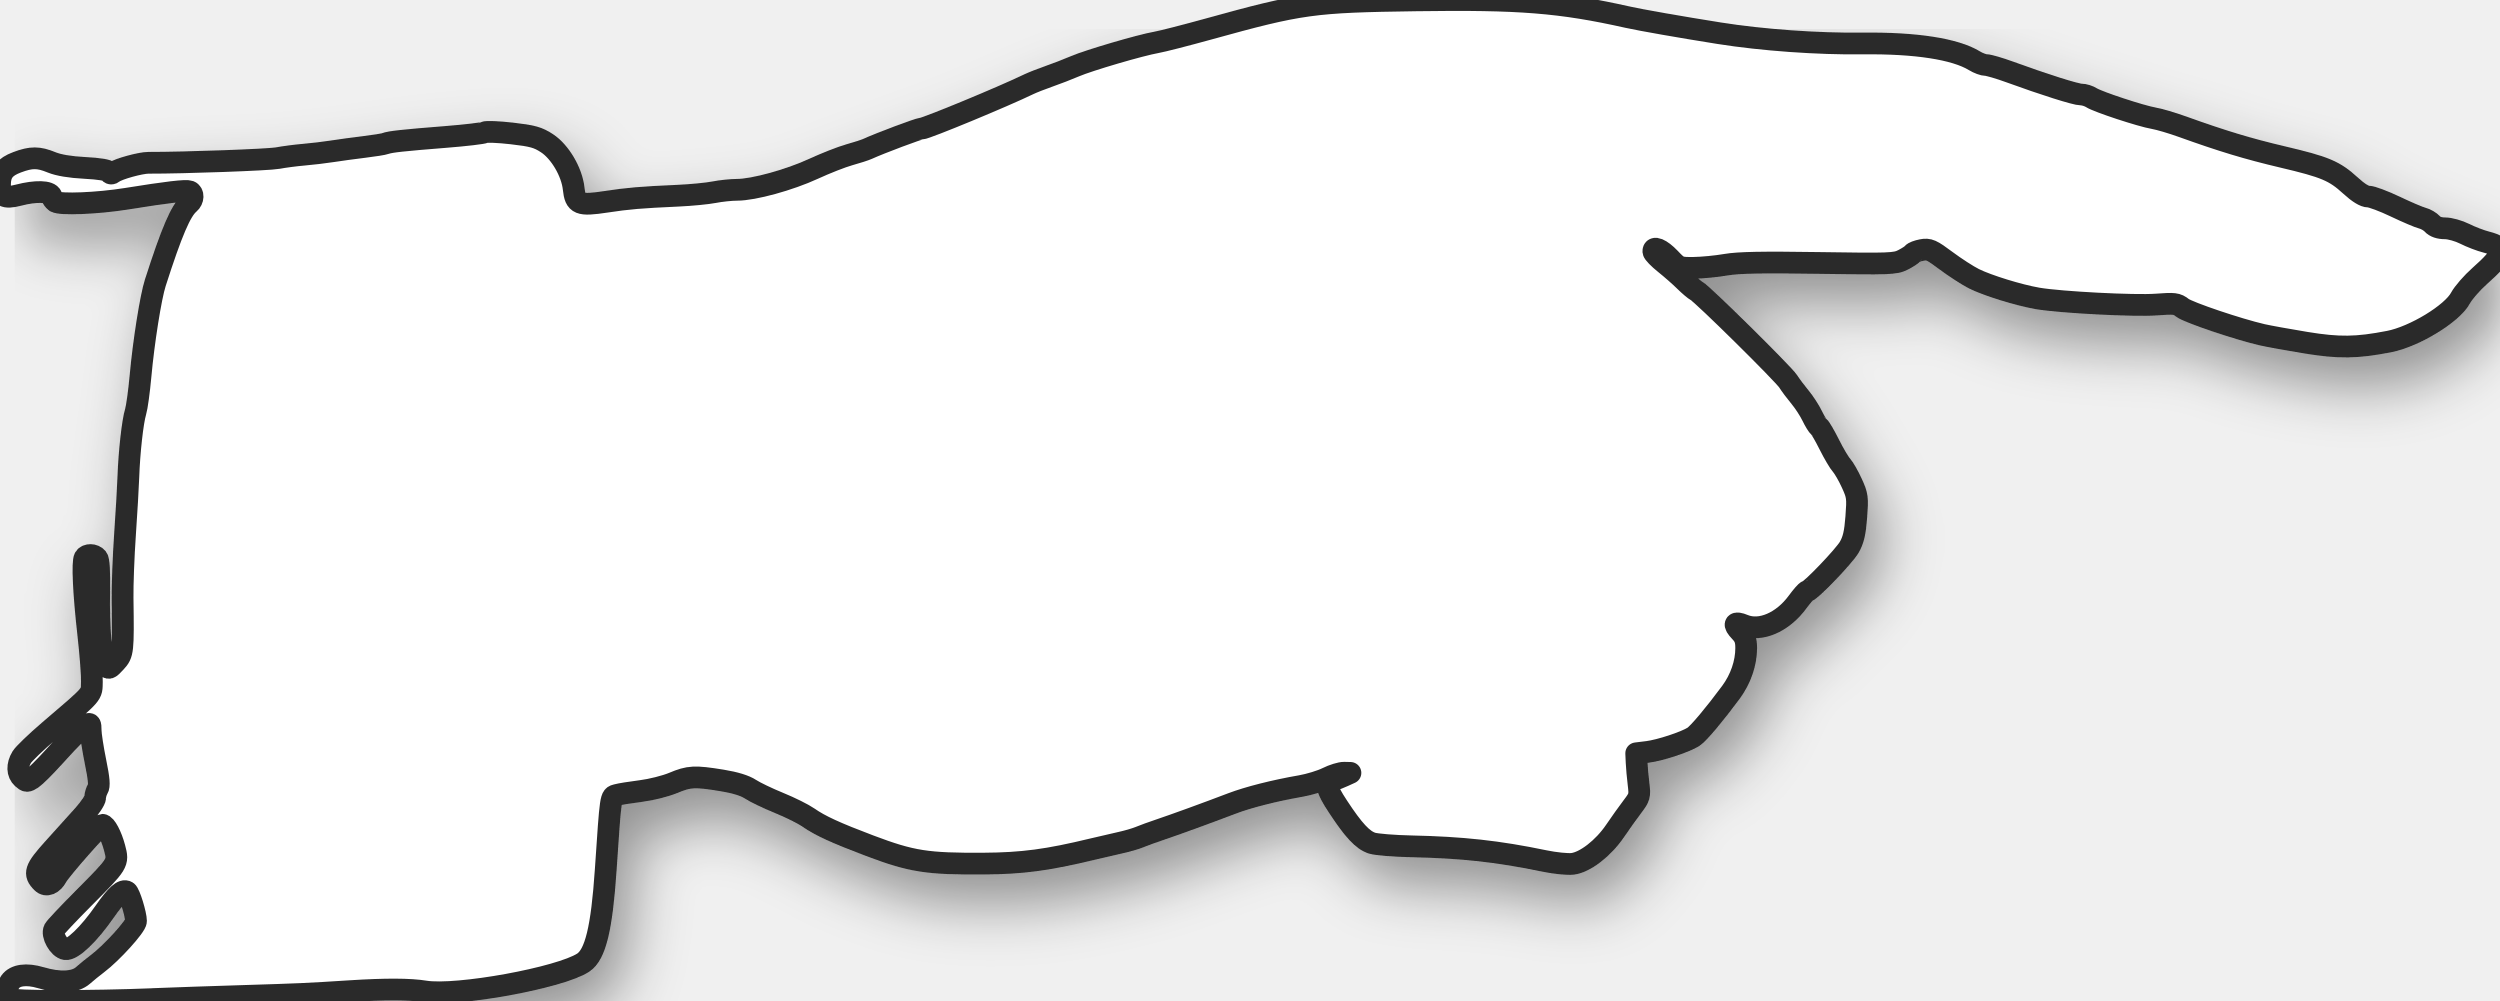
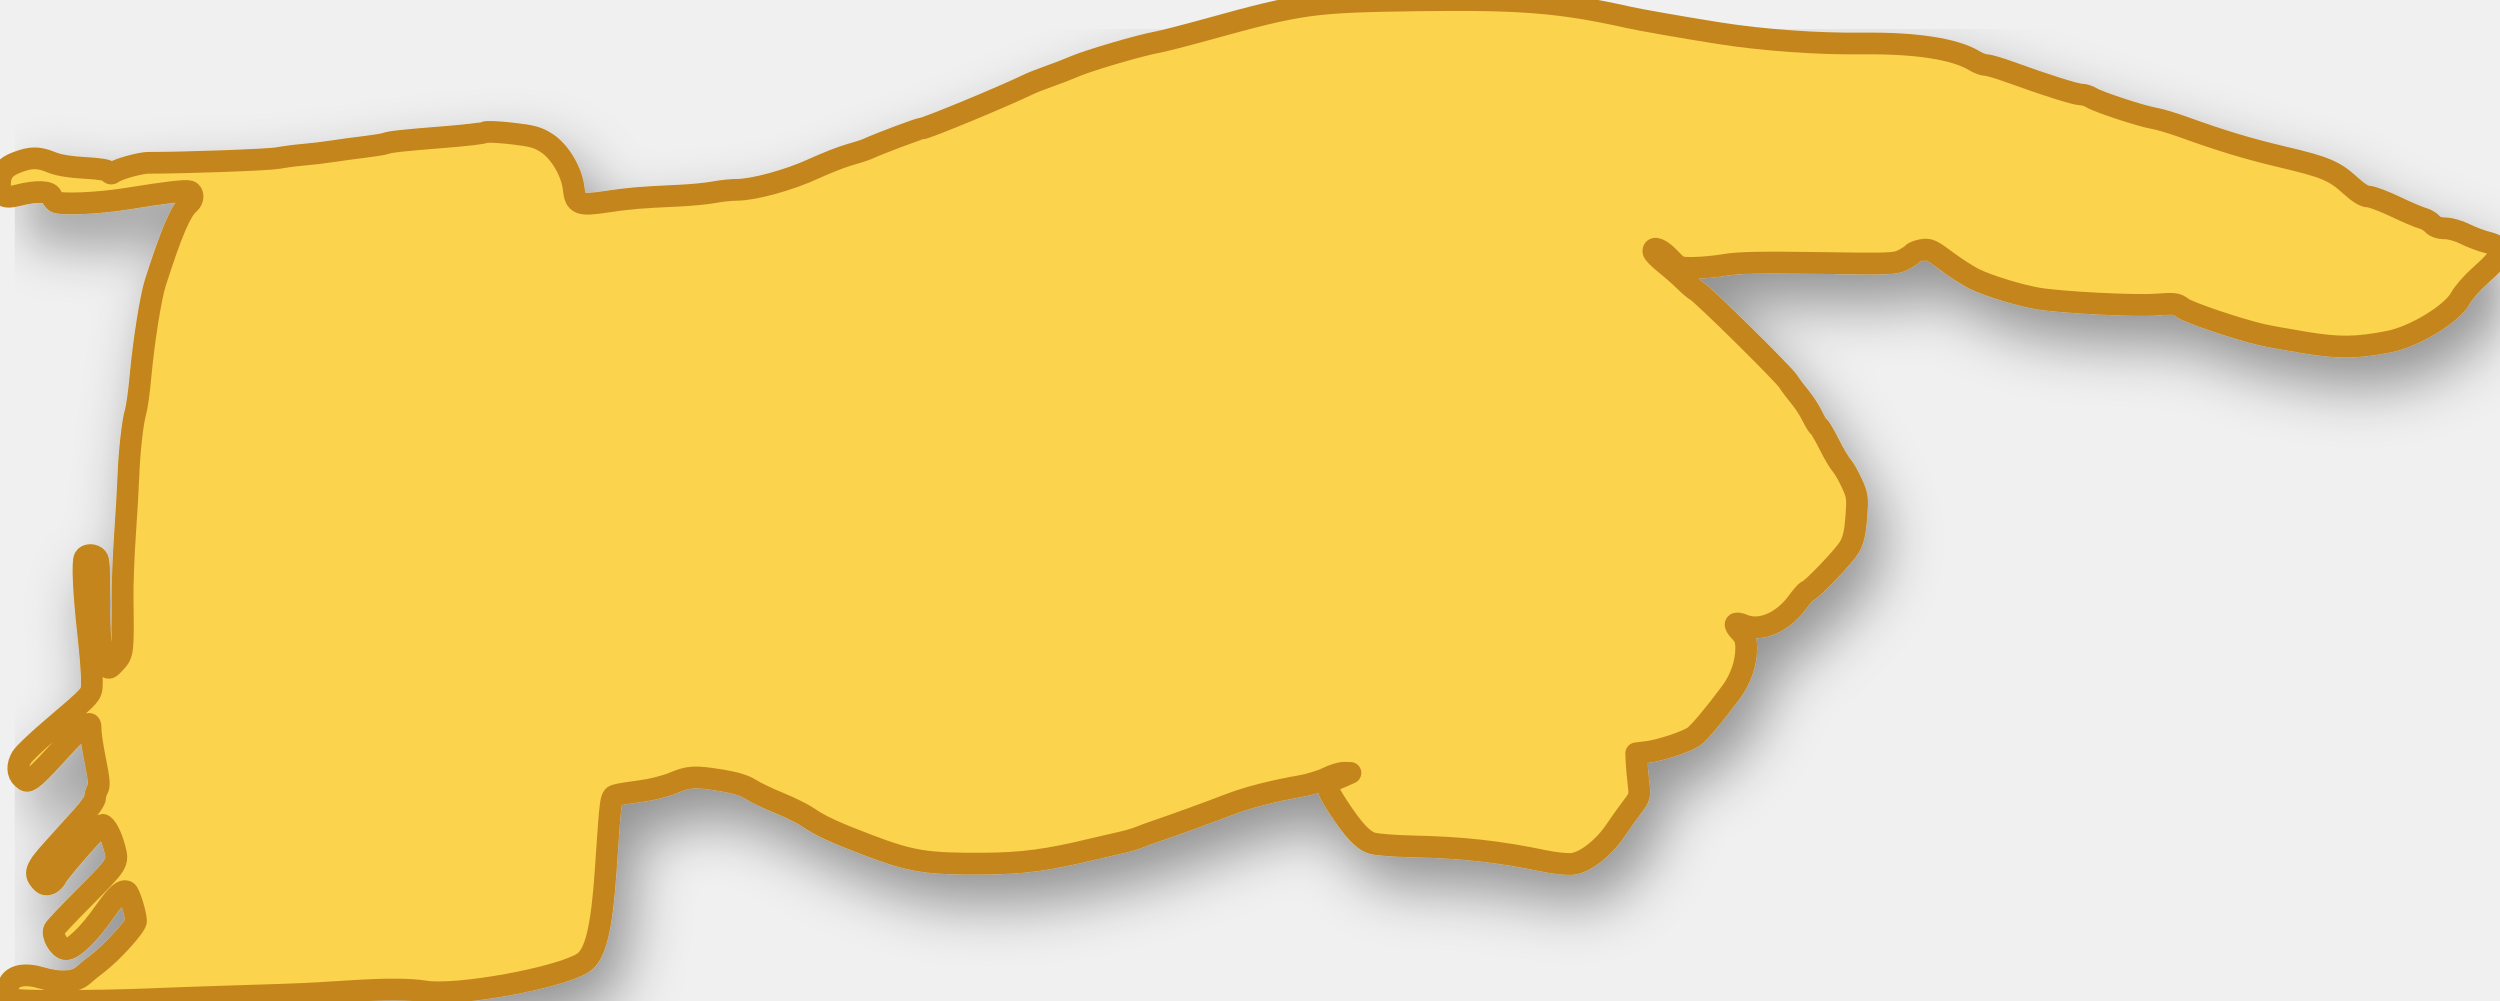
<svg xmlns="http://www.w3.org/2000/svg" viewBox="0 0 172.468 69.049">
  <defs>
    <filter id="hand-shadow" x="-20%" y="-20%" width="140%" height="140%">
      <feDropShadow dx="1" dy="2" stdDeviation="2" flood-color="#000000" flood-opacity="0.4" />
    </filter>
  </defs>
  <g transform="translate(61.01373,-100.1166)">
-     <path fill="#ffffff" stroke="#2a2a2a" stroke-width="1.5" stroke-linejoin="round" filter="url(#hand-shadow)" d="m -50.456,169.039 c 1.377,-0.055 4.158,-0.151 6.18,-0.212 3.994,-0.122 4.4,-0.14 7.431,-0.334 2.436,-0.156 4.109,-0.149 5.148,0.02 2.199,0.358 9.315,-0.936 10.918,-1.987 0.839,-0.55 1.28,-2.363 1.551,-6.383 0.355,-5.256 0.327,-5.065 0.766,-5.187 0.215,-0.06 0.966,-0.181 1.668,-0.269 0.702,-0.088 1.703,-0.34 2.225,-0.559 1.095,-0.461 1.469,-0.48 3.361,-0.173 0.909,0.148 1.583,0.355 1.956,0.601 0.313,0.207 1.202,0.634 1.977,0.95 0.774,0.315 1.69,0.771 2.034,1.012 0.798,0.559 1.876,1.054 4.224,1.941 2.901,1.095 3.941,1.258 7.852,1.235 2.688,-0.016 4.43,-0.248 7.559,-1.007 0.559,-0.136 1.404,-0.331 1.877,-0.435 0.473,-0.103 1.072,-0.277 1.33,-0.386 0.258,-0.109 0.892,-0.339 1.408,-0.512 1.01,-0.338 3.263,-1.158 4.965,-1.808 1.124,-0.429 2.947,-0.891 4.735,-1.201 0.602,-0.104 1.427,-0.356 1.833,-0.559 0.406,-0.203 0.934,-0.365 1.173,-0.36 l 0.435,0.01 -0.469,0.213 c -0.258,0.117 -0.594,0.252 -0.747,0.299 -0.543,0.169 -0.468,0.56 0.342,1.793 1.089,1.658 1.72,2.337 2.366,2.543 0.298,0.095 1.52,0.194 2.715,0.219 3.51,0.074 5.988,0.347 9.17,1.009 0.731,0.152 1.61,0.241 1.952,0.198 0.867,-0.11 2.12,-1.081 2.925,-2.267 0.364,-0.537 0.902,-1.291 1.195,-1.675 0.503,-0.661 0.527,-0.746 0.426,-1.565 -0.058,-0.476 -0.119,-1.148 -0.134,-1.492 l -0.028,-0.626 0.782,-0.096 c 0.856,-0.105 2.611,-0.682 3.168,-1.042 0.347,-0.224 1.435,-1.516 2.586,-3.071 0.67,-0.905 1.052,-2.012 1.052,-3.047 0,-0.553 -0.091,-0.801 -0.419,-1.143 -0.503,-0.525 -0.393,-0.712 0.26,-0.441 1.133,0.469 2.672,-0.191 3.696,-1.587 0.306,-0.417 0.607,-0.759 0.668,-0.759 0.234,0 2.546,-2.41 2.904,-3.027 0.287,-0.495 0.403,-0.99 0.486,-2.08 0.102,-1.341 0.083,-1.488 -0.31,-2.346 -0.23,-0.503 -0.548,-1.056 -0.706,-1.229 -0.158,-0.172 -0.539,-0.819 -0.848,-1.436 -0.308,-0.617 -0.627,-1.163 -0.707,-1.213 -0.081,-0.05 -0.294,-0.395 -0.474,-0.767 -0.18,-0.372 -0.558,-0.952 -0.84,-1.29 -0.282,-0.338 -0.647,-0.825 -0.81,-1.082 -0.322,-0.507 -5.9,-6.015 -6.32,-6.24 -0.141,-0.075 -0.514,-0.392 -0.83,-0.704 -0.315,-0.312 -0.926,-0.848 -1.358,-1.193 -0.431,-0.344 -0.789,-0.714 -0.796,-0.821 -0.023,-0.401 0.527,-0.174 1.139,0.469 0.622,0.654 0.649,0.665 1.658,0.654 0.564,-0.006 1.553,-0.102 2.199,-0.214 0.873,-0.151 2.513,-0.182 6.413,-0.123 4.913,0.075 5.276,0.062 5.817,-0.214 0.317,-0.162 0.616,-0.358 0.664,-0.435 0.048,-0.077 0.333,-0.187 0.633,-0.243 0.489,-0.092 0.664,-0.014 1.684,0.747 0.626,0.467 1.49,1.025 1.92,1.239 0.933,0.464 3.075,1.125 4.381,1.352 1.547,0.269 6.702,0.536 8.186,0.424 1.258,-0.095 1.423,-0.075 1.801,0.223 0.4,0.315 3.866,1.486 5.516,1.863 0.438,0.1 1.792,0.345 3.01,0.545 2.286,0.374 3.502,0.358 5.737,-0.078 1.744,-0.34 4.343,-1.922 4.92,-2.995 0.199,-0.369 0.799,-1.059 1.333,-1.532 1.729,-1.53 1.818,-1.992 0.45,-2.336 -0.395,-0.1 -1.06,-0.354 -1.476,-0.565 -0.417,-0.211 -1.031,-0.384 -1.365,-0.384 -0.399,0 -0.7,-0.103 -0.877,-0.299 -0.149,-0.164 -0.459,-0.345 -0.689,-0.402 -0.23,-0.057 -1.071,-0.415 -1.869,-0.796 -0.797,-0.381 -1.632,-0.693 -1.855,-0.693 -0.267,0 -0.69,-0.26 -1.236,-0.759 -1.109,-1.014 -1.74,-1.28 -4.689,-1.975 -2.402,-0.567 -4.139,-1.092 -6.921,-2.093 -0.709,-0.255 -1.589,-0.515 -1.956,-0.576 -0.868,-0.147 -3.853,-1.129 -4.299,-1.415 -0.191,-0.122 -0.512,-0.222 -0.714,-0.222 -0.37,0 -2.517,-0.678 -4.935,-1.559 -0.716,-0.261 -1.447,-0.474 -1.624,-0.474 -0.177,0 -0.542,-0.135 -0.81,-0.299 -1.323,-0.811 -4.051,-1.233 -7.685,-1.189 -3.118,0.038 -6.949,-0.236 -9.935,-0.711 -2.633,-0.419 -5.394,-0.903 -6.285,-1.102 -4.659,-1.041 -7.467,-1.264 -14.601,-1.163 -7.153,0.101 -7.937,0.209 -14.315,1.974 -1.592,0.44 -3.211,0.855 -3.598,0.922 -1.084,0.187 -4.67,1.238 -5.632,1.652 -0.473,0.203 -1.283,0.516 -1.799,0.696 -0.516,0.18 -1.15,0.429 -1.408,0.555 -1.678,0.817 -7.067,3.047 -7.363,3.047 -0.191,0 -2.876,1.007 -3.745,1.405 -0.172,0.079 -0.735,0.26 -1.252,0.404 -0.516,0.143 -1.621,0.577 -2.456,0.962 -1.674,0.774 -4.146,1.453 -5.29,1.453 -0.406,0 -1.117,0.075 -1.581,0.166 -0.463,0.091 -1.582,0.199 -2.485,0.24 -2.611,0.118 -3.426,0.188 -4.967,0.421 -1.863,0.282 -2.119,0.178 -2.234,-0.909 -0.122,-1.148 -0.944,-2.546 -1.845,-3.134 -0.622,-0.406 -0.987,-0.508 -2.418,-0.672 -0.927,-0.106 -1.772,-0.14 -1.877,-0.075 -0.105,0.065 -1.318,0.208 -2.695,0.317 -2.946,0.234 -3.828,0.33 -4.147,0.452 -0.129,0.049 -0.798,0.157 -1.486,0.24 -0.688,0.083 -1.674,0.217 -2.19,0.298 -0.516,0.081 -1.396,0.186 -1.956,0.233 -0.559,0.047 -1.369,0.153 -1.799,0.235 -0.617,0.118 -6.453,0.33 -8.918,0.324 -0.551,-0.001 -2.099,0.426 -2.398,0.662 -0.148,0.117 -0.242,0.107 -0.329,-0.033 -0.078,-0.127 -0.671,-0.225 -1.67,-0.276 -1.007,-0.052 -1.804,-0.185 -2.281,-0.38 -0.918,-0.376 -1.408,-0.377 -2.396,-0.005 -0.853,0.321 -1.167,0.733 -1.171,1.532 -0.004,0.816 0.295,0.988 1.274,0.734 1.188,-0.308 2.15,-0.283 2.276,0.06 0.056,0.151 0.177,0.326 0.269,0.389 0.326,0.223 2.935,0.116 4.903,-0.201 2.831,-0.456 4.11,-0.606 4.358,-0.511 0.289,0.111 0.273,0.589 -0.028,0.839 -0.579,0.481 -1.211,1.958 -2.338,5.468 -0.315,0.98 -0.807,4.084 -1.018,6.415 -0.097,1.076 -0.251,2.195 -0.342,2.488 -0.203,0.653 -0.441,2.794 -0.498,4.474 -0.023,0.688 -0.128,2.484 -0.232,3.99 -0.104,1.506 -0.179,3.477 -0.166,4.381 0.053,3.698 0.036,3.855 -0.482,4.417 -0.445,0.484 -0.482,0.496 -0.691,0.225 -0.301,-0.39 -0.49,-2.569 -0.442,-5.095 0.026,-1.381 -0.02,-2.168 -0.136,-2.308 -0.22,-0.265 -0.706,-0.276 -0.865,-0.019 -0.174,0.282 -0.074,2.438 0.243,5.247 0.153,1.354 0.267,2.84 0.254,3.302 -0.027,0.949 0.171,0.721 -2.939,3.383 -0.905,0.774 -1.759,1.595 -1.898,1.823 -0.337,0.555 -0.319,1.119 0.047,1.45 0.274,0.248 0.332,0.25 0.671,0.028 0.204,-0.134 0.861,-0.785 1.46,-1.447 1.333,-1.474 1.943,-2.075 2.301,-2.266 0.236,-0.126 0.274,-0.073 0.274,0.385 0,0.292 0.149,1.26 0.33,2.15 0.251,1.229 0.288,1.686 0.156,1.897 -0.096,0.153 -0.174,0.421 -0.174,0.595 0,0.174 -0.37,0.727 -0.821,1.228 -0.452,0.502 -1.374,1.524 -2.049,2.273 -1.293,1.432 -1.4,1.75 -0.795,2.355 0.296,0.296 0.744,0.112 1.027,-0.423 0.243,-0.459 2.971,-3.556 3.132,-3.556 0.225,0 0.62,0.746 0.843,1.59 0.277,1.051 0.276,1.052 -2.156,3.495 -1.028,1.033 -1.93,1.99 -2.003,2.127 -0.204,0.379 0.316,1.304 0.77,1.368 0.479,0.068 1.619,-1.025 2.716,-2.603 0.79,-1.135 1.241,-1.538 1.526,-1.362 0.178,0.11 0.627,1.563 0.627,2.03 0,0.345 -1.677,2.196 -2.66,2.934 -0.301,0.226 -0.752,0.593 -1.002,0.814 -0.548,0.485 -1.602,0.541 -2.904,0.155 -0.995,-0.296 -1.778,-0.189 -2.113,0.289 -0.29,0.414 -0.31,0.957 -0.044,1.178 0.213,0.177 5.6,0.183 9.896,0.011 z" />
+     <path fill="#FCD34D" stroke="#C4861C" stroke-width="1.5" stroke-linejoin="round" filter="url(#hand-shadow)" d="m -50.456,169.039 c 1.377,-0.055 4.158,-0.151 6.18,-0.212 3.994,-0.122 4.4,-0.14 7.431,-0.334 2.436,-0.156 4.109,-0.149 5.148,0.02 2.199,0.358 9.315,-0.936 10.918,-1.987 0.839,-0.55 1.28,-2.363 1.551,-6.383 0.355,-5.256 0.327,-5.065 0.766,-5.187 0.215,-0.06 0.966,-0.181 1.668,-0.269 0.702,-0.088 1.703,-0.34 2.225,-0.559 1.095,-0.461 1.469,-0.48 3.361,-0.173 0.909,0.148 1.583,0.355 1.956,0.601 0.313,0.207 1.202,0.634 1.977,0.95 0.774,0.315 1.69,0.771 2.034,1.012 0.798,0.559 1.876,1.054 4.224,1.941 2.901,1.095 3.941,1.258 7.852,1.235 2.688,-0.016 4.43,-0.248 7.559,-1.007 0.559,-0.136 1.404,-0.331 1.877,-0.435 0.473,-0.103 1.072,-0.277 1.33,-0.386 0.258,-0.109 0.892,-0.339 1.408,-0.512 1.01,-0.338 3.263,-1.158 4.965,-1.808 1.124,-0.429 2.947,-0.891 4.735,-1.201 0.602,-0.104 1.427,-0.356 1.833,-0.559 0.406,-0.203 0.934,-0.365 1.173,-0.36 l 0.435,0.01 -0.469,0.213 c -0.258,0.117 -0.594,0.252 -0.747,0.299 -0.543,0.169 -0.468,0.56 0.342,1.793 1.089,1.658 1.72,2.337 2.366,2.543 0.298,0.095 1.52,0.194 2.715,0.219 3.51,0.074 5.988,0.347 9.17,1.009 0.731,0.152 1.61,0.241 1.952,0.198 0.867,-0.11 2.12,-1.081 2.925,-2.267 0.364,-0.537 0.902,-1.291 1.195,-1.675 0.503,-0.661 0.527,-0.746 0.426,-1.565 -0.058,-0.476 -0.119,-1.148 -0.134,-1.492 l -0.028,-0.626 0.782,-0.096 c 0.856,-0.105 2.611,-0.682 3.168,-1.042 0.347,-0.224 1.435,-1.516 2.586,-3.071 0.67,-0.905 1.052,-2.012 1.052,-3.047 0,-0.553 -0.091,-0.801 -0.419,-1.143 -0.503,-0.525 -0.393,-0.712 0.26,-0.441 1.133,0.469 2.672,-0.191 3.696,-1.587 0.306,-0.417 0.607,-0.759 0.668,-0.759 0.234,0 2.546,-2.41 2.904,-3.027 0.287,-0.495 0.403,-0.99 0.486,-2.08 0.102,-1.341 0.083,-1.488 -0.31,-2.346 -0.23,-0.503 -0.548,-1.056 -0.706,-1.229 -0.158,-0.172 -0.539,-0.819 -0.848,-1.436 -0.308,-0.617 -0.627,-1.163 -0.707,-1.213 -0.081,-0.05 -0.294,-0.395 -0.474,-0.767 -0.18,-0.372 -0.558,-0.952 -0.84,-1.29 -0.282,-0.338 -0.647,-0.825 -0.81,-1.082 -0.322,-0.507 -5.9,-6.015 -6.32,-6.24 -0.141,-0.075 -0.514,-0.392 -0.83,-0.704 -0.315,-0.312 -0.926,-0.848 -1.358,-1.193 -0.431,-0.344 -0.789,-0.714 -0.796,-0.821 -0.023,-0.401 0.527,-0.174 1.139,0.469 0.622,0.654 0.649,0.665 1.658,0.654 0.564,-0.006 1.553,-0.102 2.199,-0.214 0.873,-0.151 2.513,-0.182 6.413,-0.123 4.913,0.075 5.276,0.062 5.817,-0.214 0.317,-0.162 0.616,-0.358 0.664,-0.435 0.048,-0.077 0.333,-0.187 0.633,-0.243 0.489,-0.092 0.664,-0.014 1.684,0.747 0.626,0.467 1.49,1.025 1.92,1.239 0.933,0.464 3.075,1.125 4.381,1.352 1.547,0.269 6.702,0.536 8.186,0.424 1.258,-0.095 1.423,-0.075 1.801,0.223 0.4,0.315 3.866,1.486 5.516,1.863 0.438,0.1 1.792,0.345 3.01,0.545 2.286,0.374 3.502,0.358 5.737,-0.078 1.744,-0.34 4.343,-1.922 4.92,-2.995 0.199,-0.369 0.799,-1.059 1.333,-1.532 1.729,-1.53 1.818,-1.992 0.45,-2.336 -0.395,-0.1 -1.06,-0.354 -1.476,-0.565 -0.417,-0.211 -1.031,-0.384 -1.365,-0.384 -0.399,0 -0.7,-0.103 -0.877,-0.299 -0.149,-0.164 -0.459,-0.345 -0.689,-0.402 -0.23,-0.057 -1.071,-0.415 -1.869,-0.796 -0.797,-0.381 -1.632,-0.693 -1.855,-0.693 -0.267,0 -0.69,-0.26 -1.236,-0.759 -1.109,-1.014 -1.74,-1.28 -4.689,-1.975 -2.402,-0.567 -4.139,-1.092 -6.921,-2.093 -0.709,-0.255 -1.589,-0.515 -1.956,-0.576 -0.868,-0.147 -3.853,-1.129 -4.299,-1.415 -0.191,-0.122 -0.512,-0.222 -0.714,-0.222 -0.37,0 -2.517,-0.678 -4.935,-1.559 -0.716,-0.261 -1.447,-0.474 -1.624,-0.474 -0.177,0 -0.542,-0.135 -0.81,-0.299 -1.323,-0.811 -4.051,-1.233 -7.685,-1.189 -3.118,0.038 -6.949,-0.236 -9.935,-0.711 -2.633,-0.419 -5.394,-0.903 -6.285,-1.102 -4.659,-1.041 -7.467,-1.264 -14.601,-1.163 -7.153,0.101 -7.937,0.209 -14.315,1.974 -1.592,0.44 -3.211,0.855 -3.598,0.922 -1.084,0.187 -4.67,1.238 -5.632,1.652 -0.473,0.203 -1.283,0.516 -1.799,0.696 -0.516,0.18 -1.15,0.429 -1.408,0.555 -1.678,0.817 -7.067,3.047 -7.363,3.047 -0.191,0 -2.876,1.007 -3.745,1.405 -0.172,0.079 -0.735,0.26 -1.252,0.404 -0.516,0.143 -1.621,0.577 -2.456,0.962 -1.674,0.774 -4.146,1.453 -5.29,1.453 -0.406,0 -1.117,0.075 -1.581,0.166 -0.463,0.091 -1.582,0.199 -2.485,0.24 -2.611,0.118 -3.426,0.188 -4.967,0.421 -1.863,0.282 -2.119,0.178 -2.234,-0.909 -0.122,-1.148 -0.944,-2.546 -1.845,-3.134 -0.622,-0.406 -0.987,-0.508 -2.418,-0.672 -0.927,-0.106 -1.772,-0.14 -1.877,-0.075 -0.105,0.065 -1.318,0.208 -2.695,0.317 -2.946,0.234 -3.828,0.33 -4.147,0.452 -0.129,0.049 -0.798,0.157 -1.486,0.24 -0.688,0.083 -1.674,0.217 -2.19,0.298 -0.516,0.081 -1.396,0.186 -1.956,0.233 -0.559,0.047 -1.369,0.153 -1.799,0.235 -0.617,0.118 -6.453,0.33 -8.918,0.324 -0.551,-0.001 -2.099,0.426 -2.398,0.662 -0.148,0.117 -0.242,0.107 -0.329,-0.033 -0.078,-0.127 -0.671,-0.225 -1.67,-0.276 -1.007,-0.052 -1.804,-0.185 -2.281,-0.38 -0.918,-0.376 -1.408,-0.377 -2.396,-0.005 -0.853,0.321 -1.167,0.733 -1.171,1.532 -0.004,0.816 0.295,0.988 1.274,0.734 1.188,-0.308 2.15,-0.283 2.276,0.06 0.056,0.151 0.177,0.326 0.269,0.389 0.326,0.223 2.935,0.116 4.903,-0.201 2.831,-0.456 4.11,-0.606 4.358,-0.511 0.289,0.111 0.273,0.589 -0.028,0.839 -0.579,0.481 -1.211,1.958 -2.338,5.468 -0.315,0.98 -0.807,4.084 -1.018,6.415 -0.097,1.076 -0.251,2.195 -0.342,2.488 -0.203,0.653 -0.441,2.794 -0.498,4.474 -0.023,0.688 -0.128,2.484 -0.232,3.99 -0.104,1.506 -0.179,3.477 -0.166,4.381 0.053,3.698 0.036,3.855 -0.482,4.417 -0.445,0.484 -0.482,0.496 -0.691,0.225 -0.301,-0.39 -0.49,-2.569 -0.442,-5.095 0.026,-1.381 -0.02,-2.168 -0.136,-2.308 -0.22,-0.265 -0.706,-0.276 -0.865,-0.019 -0.174,0.282 -0.074,2.438 0.243,5.247 0.153,1.354 0.267,2.84 0.254,3.302 -0.027,0.949 0.171,0.721 -2.939,3.383 -0.905,0.774 -1.759,1.595 -1.898,1.823 -0.337,0.555 -0.319,1.119 0.047,1.45 0.274,0.248 0.332,0.25 0.671,0.028 0.204,-0.134 0.861,-0.785 1.46,-1.447 1.333,-1.474 1.943,-2.075 2.301,-2.266 0.236,-0.126 0.274,-0.073 0.274,0.385 0,0.292 0.149,1.26 0.33,2.15 0.251,1.229 0.288,1.686 0.156,1.897 -0.096,0.153 -0.174,0.421 -0.174,0.595 0,0.174 -0.37,0.727 -0.821,1.228 -0.452,0.502 -1.374,1.524 -2.049,2.273 -1.293,1.432 -1.4,1.75 -0.795,2.355 0.296,0.296 0.744,0.112 1.027,-0.423 0.243,-0.459 2.971,-3.556 3.132,-3.556 0.225,0 0.62,0.746 0.843,1.59 0.277,1.051 0.276,1.052 -2.156,3.495 -1.028,1.033 -1.93,1.99 -2.003,2.127 -0.204,0.379 0.316,1.304 0.77,1.368 0.479,0.068 1.619,-1.025 2.716,-2.603 0.79,-1.135 1.241,-1.538 1.526,-1.362 0.178,0.11 0.627,1.563 0.627,2.03 0,0.345 -1.677,2.196 -2.66,2.934 -0.301,0.226 -0.752,0.593 -1.002,0.814 -0.548,0.485 -1.602,0.541 -2.904,0.155 -0.995,-0.296 -1.778,-0.189 -2.113,0.289 -0.29,0.414 -0.31,0.957 -0.044,1.178 0.213,0.177 5.6,0.183 9.896,0.011 z" />
  </g>
</svg>
